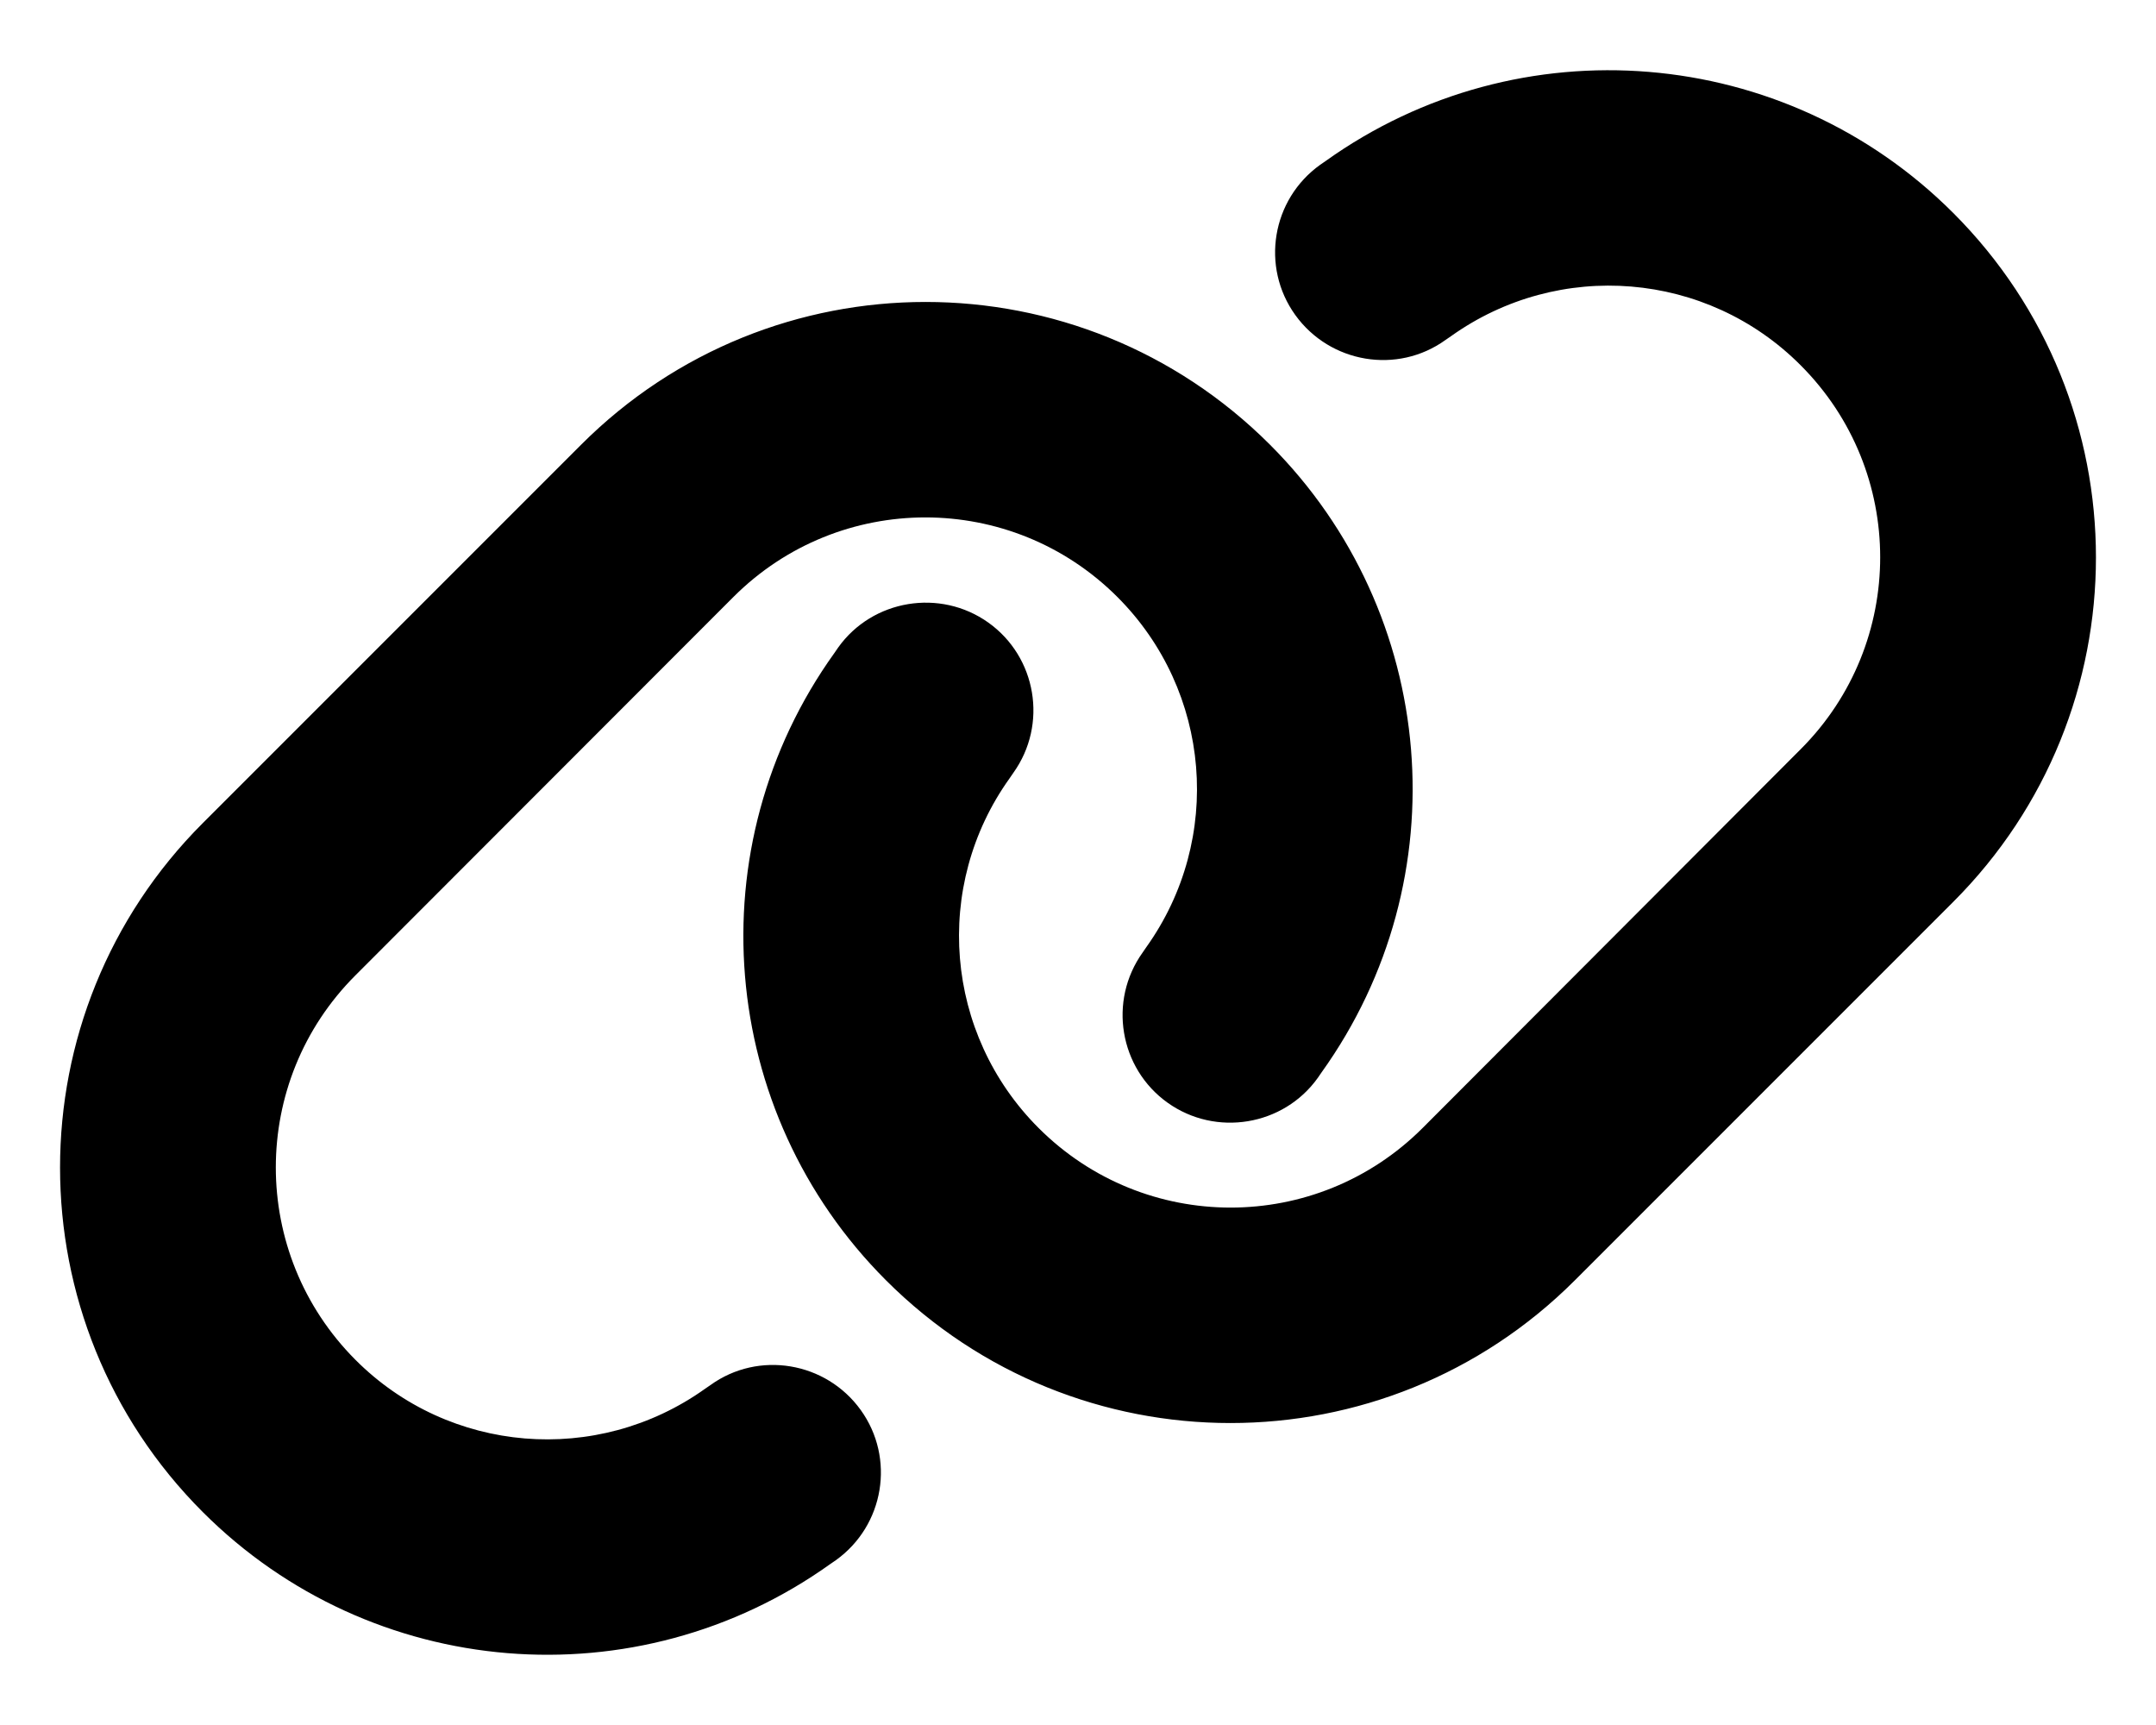
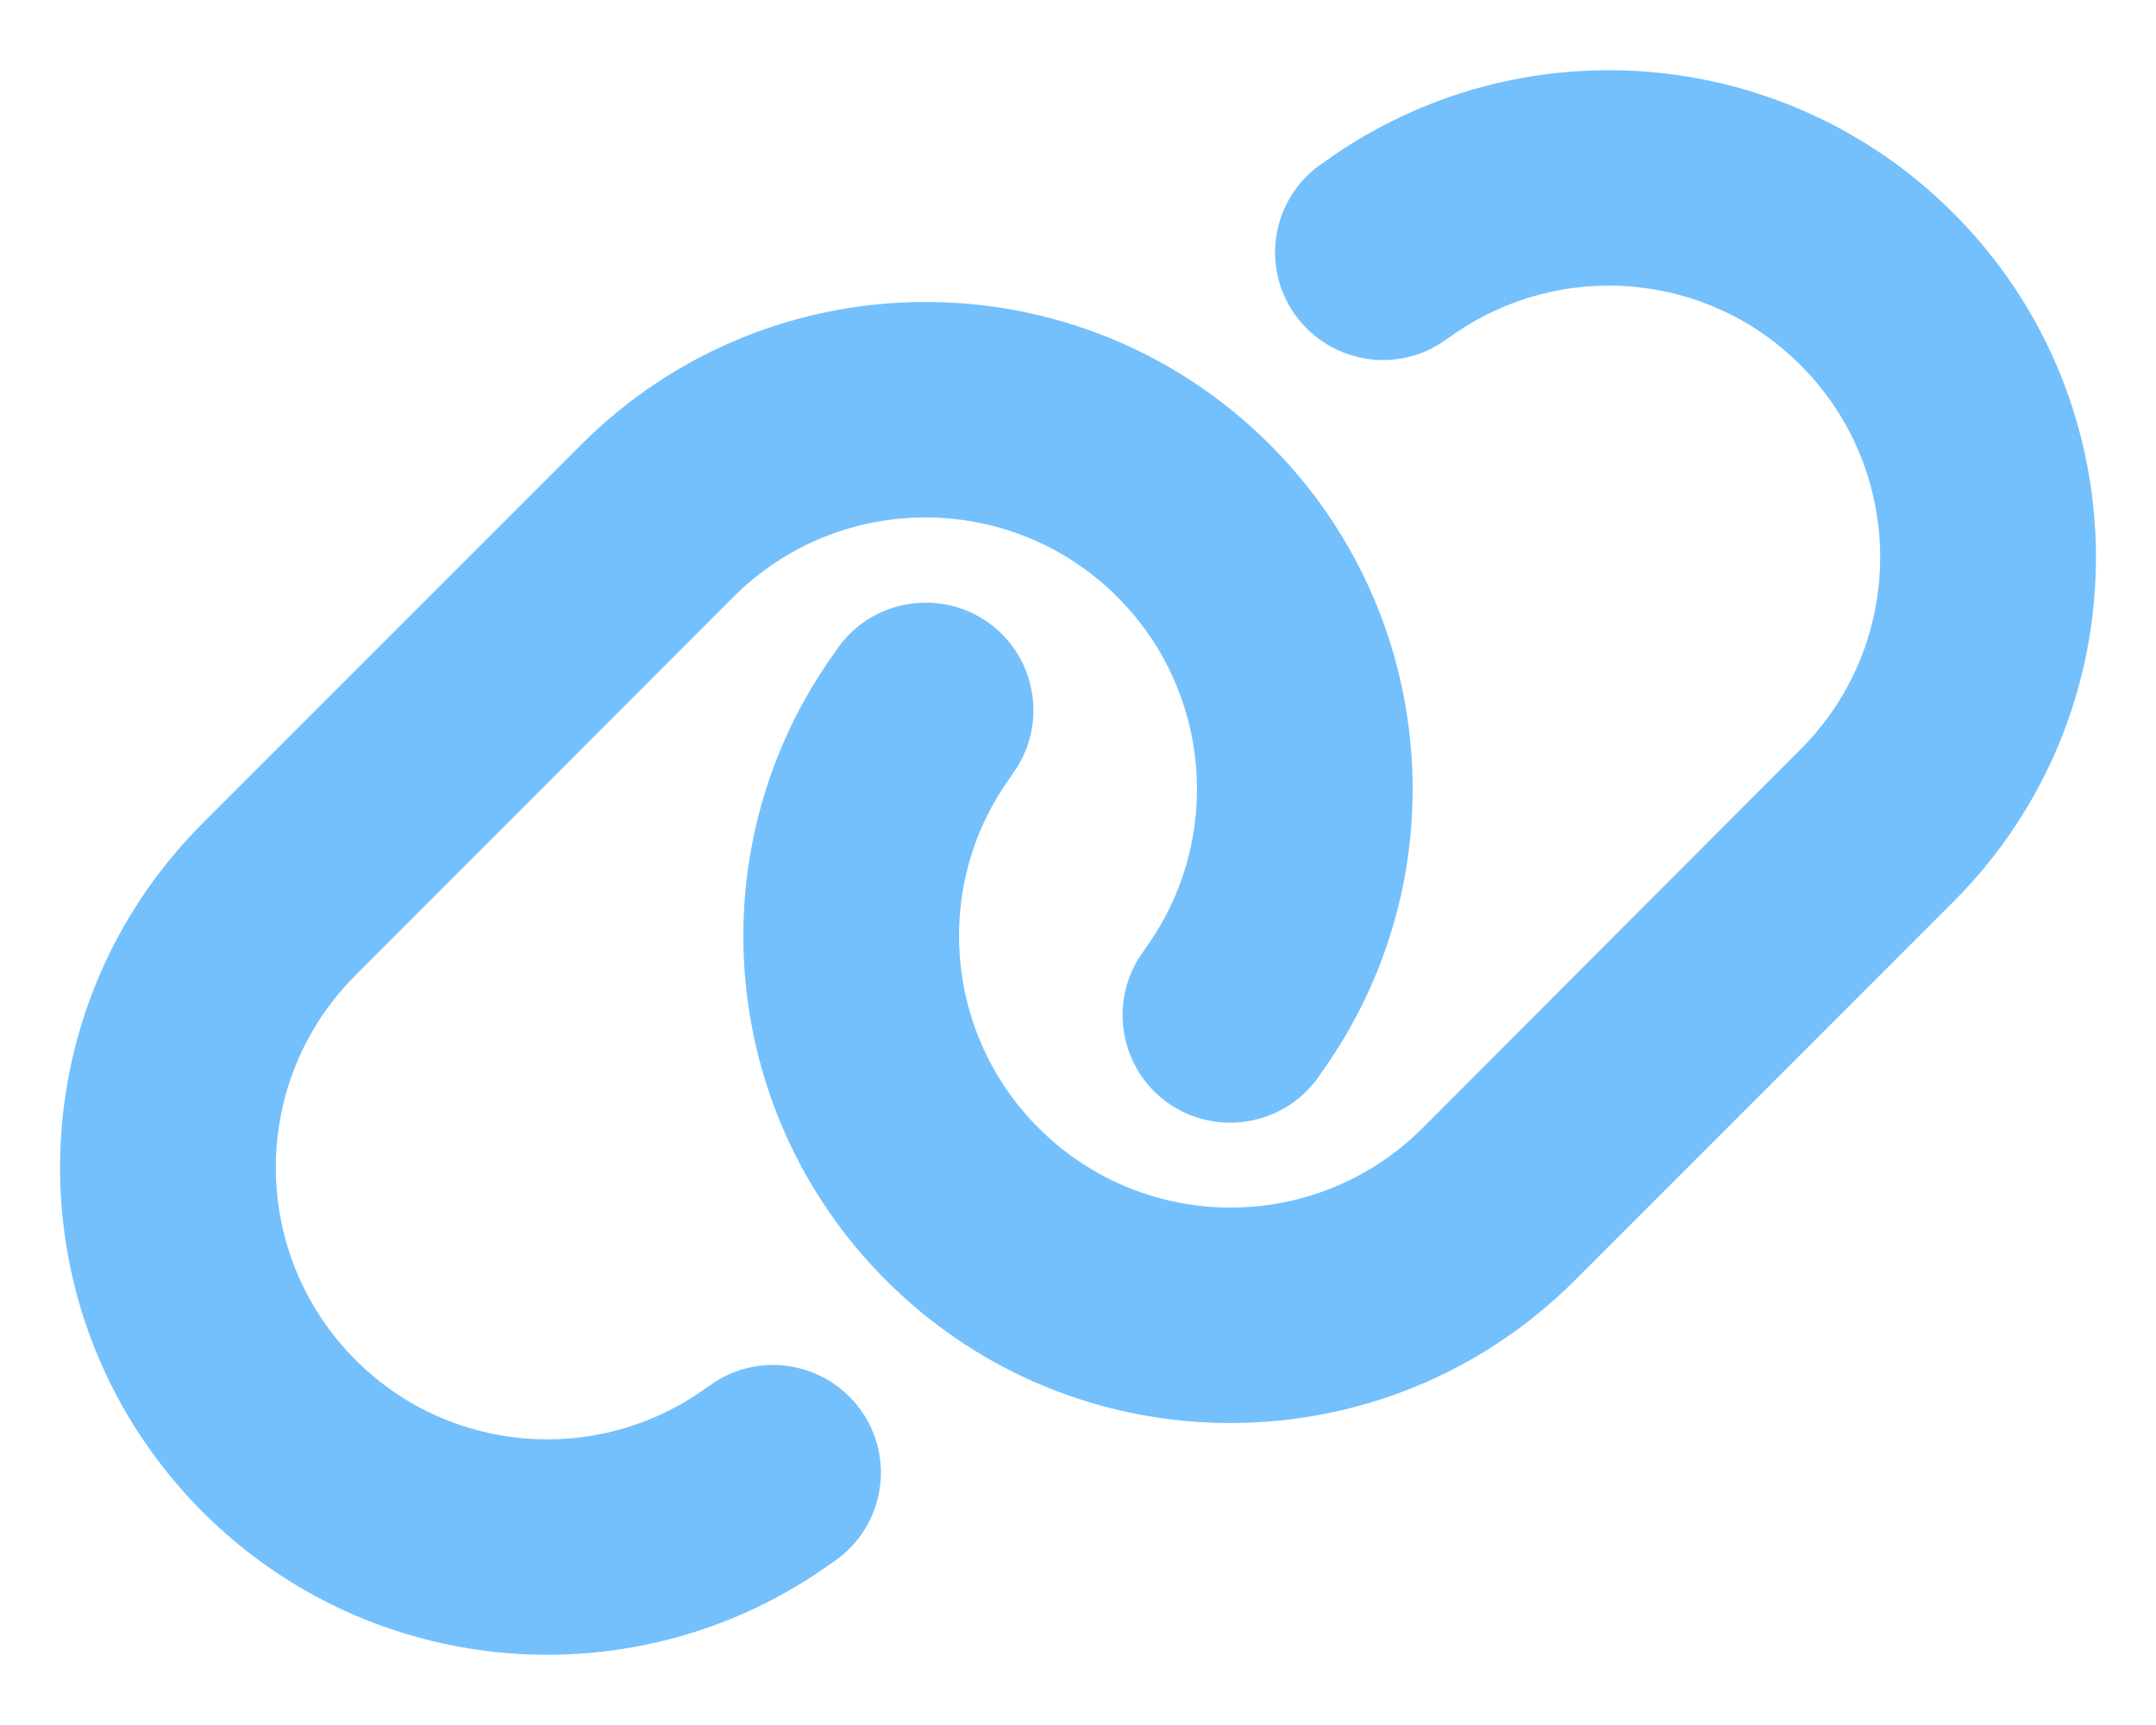
- <svg xmlns="http://www.w3.org/2000/svg" height="12" width="15" viewBox="0 0 640 512">
-   <path d="M579.8 267.7c56.5-56.5 56.5-148 0-204.5c-50-50-128.8-56.5-186.3-15.4l-1.6 1.1c-14.4 10.3-17.7 30.3-7.4 44.6s30.3 17.7 44.6 7.4l1.6-1.1c32.1-22.9 76-19.3 103.8 8.6c31.5 31.5 31.5 82.5 0 114L422.3 334.8c-31.5 31.5-82.5 31.5-114 0c-27.9-27.9-31.5-71.8-8.6-103.8l1.1-1.6c10.3-14.4 6.9-34.4-7.4-44.6s-34.4-6.9-44.6 7.4l-1.1 1.6C206.5 251.2 213 330 263 380c56.5 56.5 148 56.5 204.5 0L579.8 267.7zM60.2 244.3c-56.5 56.5-56.5 148 0 204.5c50 50 128.8 56.5 186.3 15.4l1.6-1.1c14.4-10.3 17.7-30.3 7.4-44.6s-30.3-17.7-44.6-7.4l-1.6 1.1c-32.1 22.9-76 19.3-103.8-8.6C74 372 74 321 105.5 289.5L217.7 177.2c31.5-31.5 82.5-31.5 114 0c27.9 27.9 31.5 71.8 8.6 103.9l-1.1 1.6c-10.3 14.4-6.9 34.4 7.4 44.6s34.4 6.9 44.6-7.4l1.1-1.6C433.5 260.8 427 182 377 132c-56.5-56.5-148-56.5-204.5 0L60.2 244.3z" />
+ <svg xmlns="http://www.w3.org/2000/svg" viewBox="0 0 640 512">
+   <path fill="#74C0FC" d="M579.8 267.7c56.5-56.5 56.5-148 0-204.5c-50-50-128.8-56.5-186.3-15.4l-1.6 1.1c-14.4 10.3-17.7 30.3-7.4 44.6s30.3 17.7 44.6 7.4l1.6-1.1c32.1-22.9 76-19.3 103.8 8.6c31.5 31.5 31.5 82.5 0 114L422.3 334.8c-31.5 31.5-82.5 31.5-114 0c-27.9-27.9-31.5-71.8-8.6-103.8l1.1-1.6c10.3-14.4 6.9-34.4-7.4-44.6s-34.4-6.9-44.6 7.4l-1.1 1.6C206.5 251.2 213 330 263 380c56.5 56.5 148 56.5 204.5 0L579.8 267.7zM60.2 244.3c-56.5 56.5-56.5 148 0 204.5c50 50 128.8 56.5 186.3 15.4l1.6-1.1c14.4-10.3 17.7-30.3 7.4-44.6s-30.3-17.7-44.6-7.4l-1.6 1.1c-32.1 22.9-76 19.3-103.8-8.6C74 372 74 321 105.5 289.5L217.7 177.2c31.5-31.5 82.5-31.5 114 0c27.9 27.9 31.5 71.8 8.6 103.9l-1.1 1.6c-10.3 14.4-6.9 34.4 7.4 44.6s34.4 6.9 44.6-7.4l1.1-1.6C433.5 260.8 427 182 377 132c-56.5-56.5-148-56.5-204.5 0L60.2 244.3z" />
</svg>
